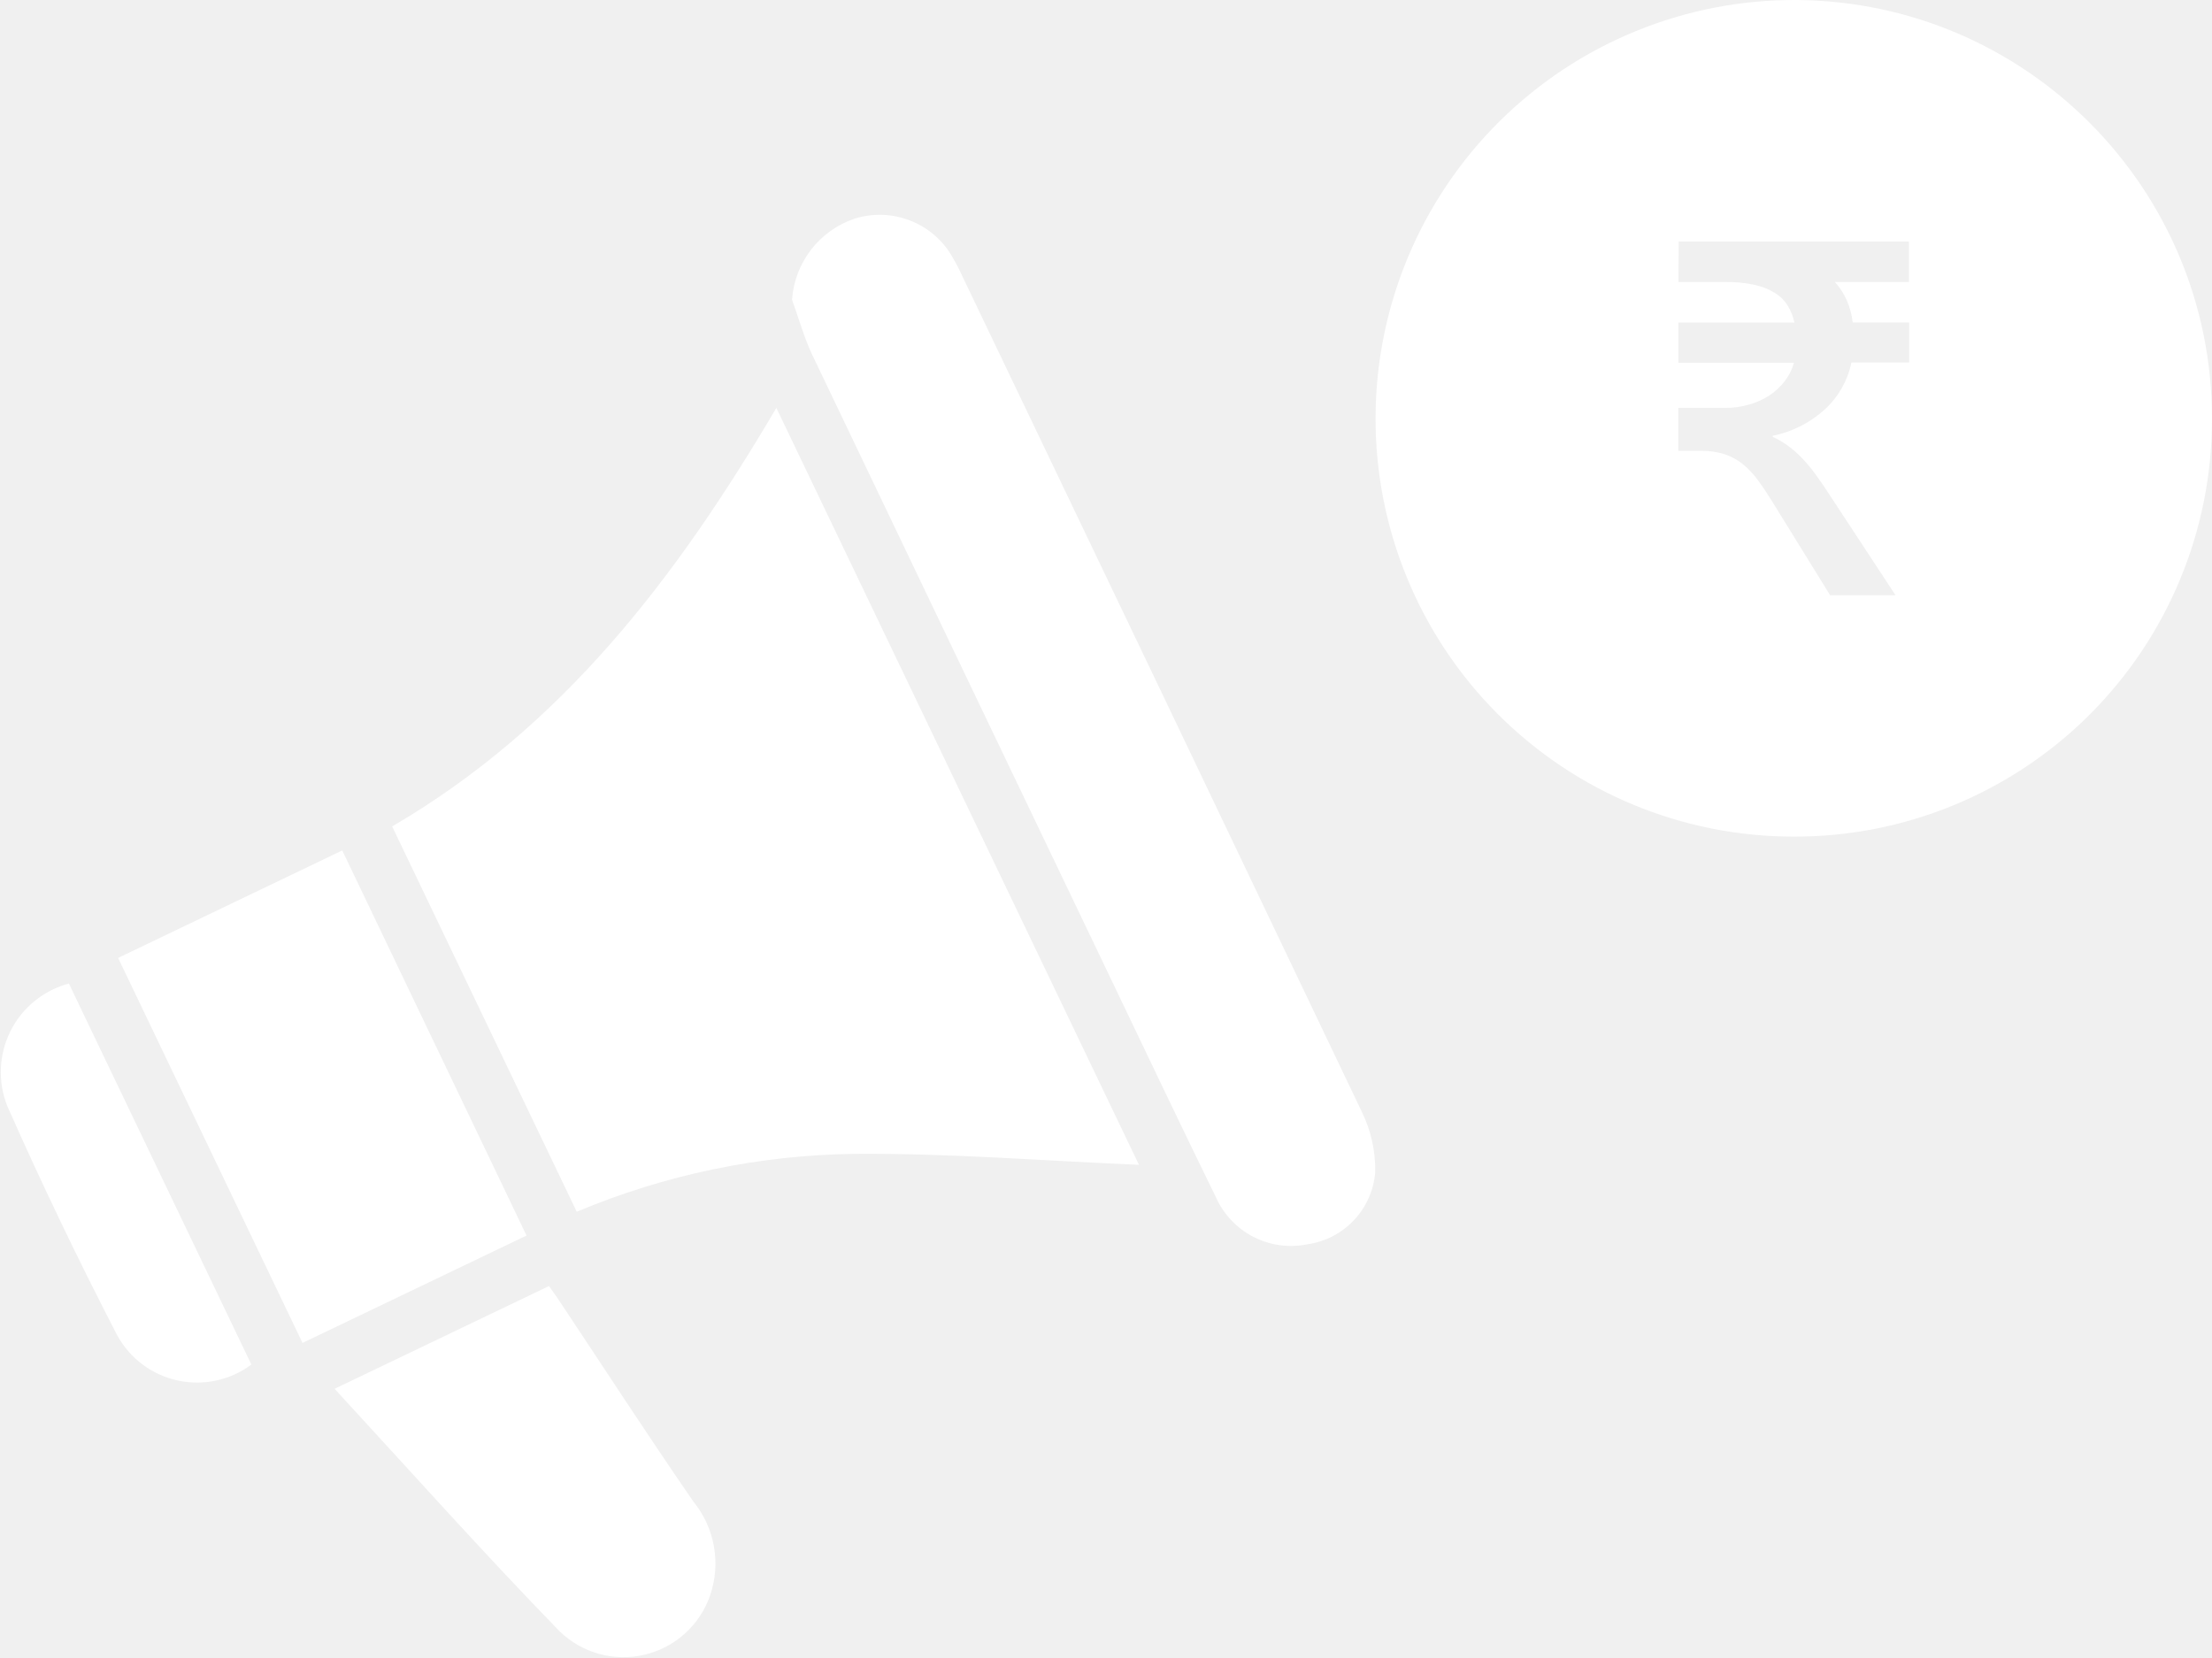
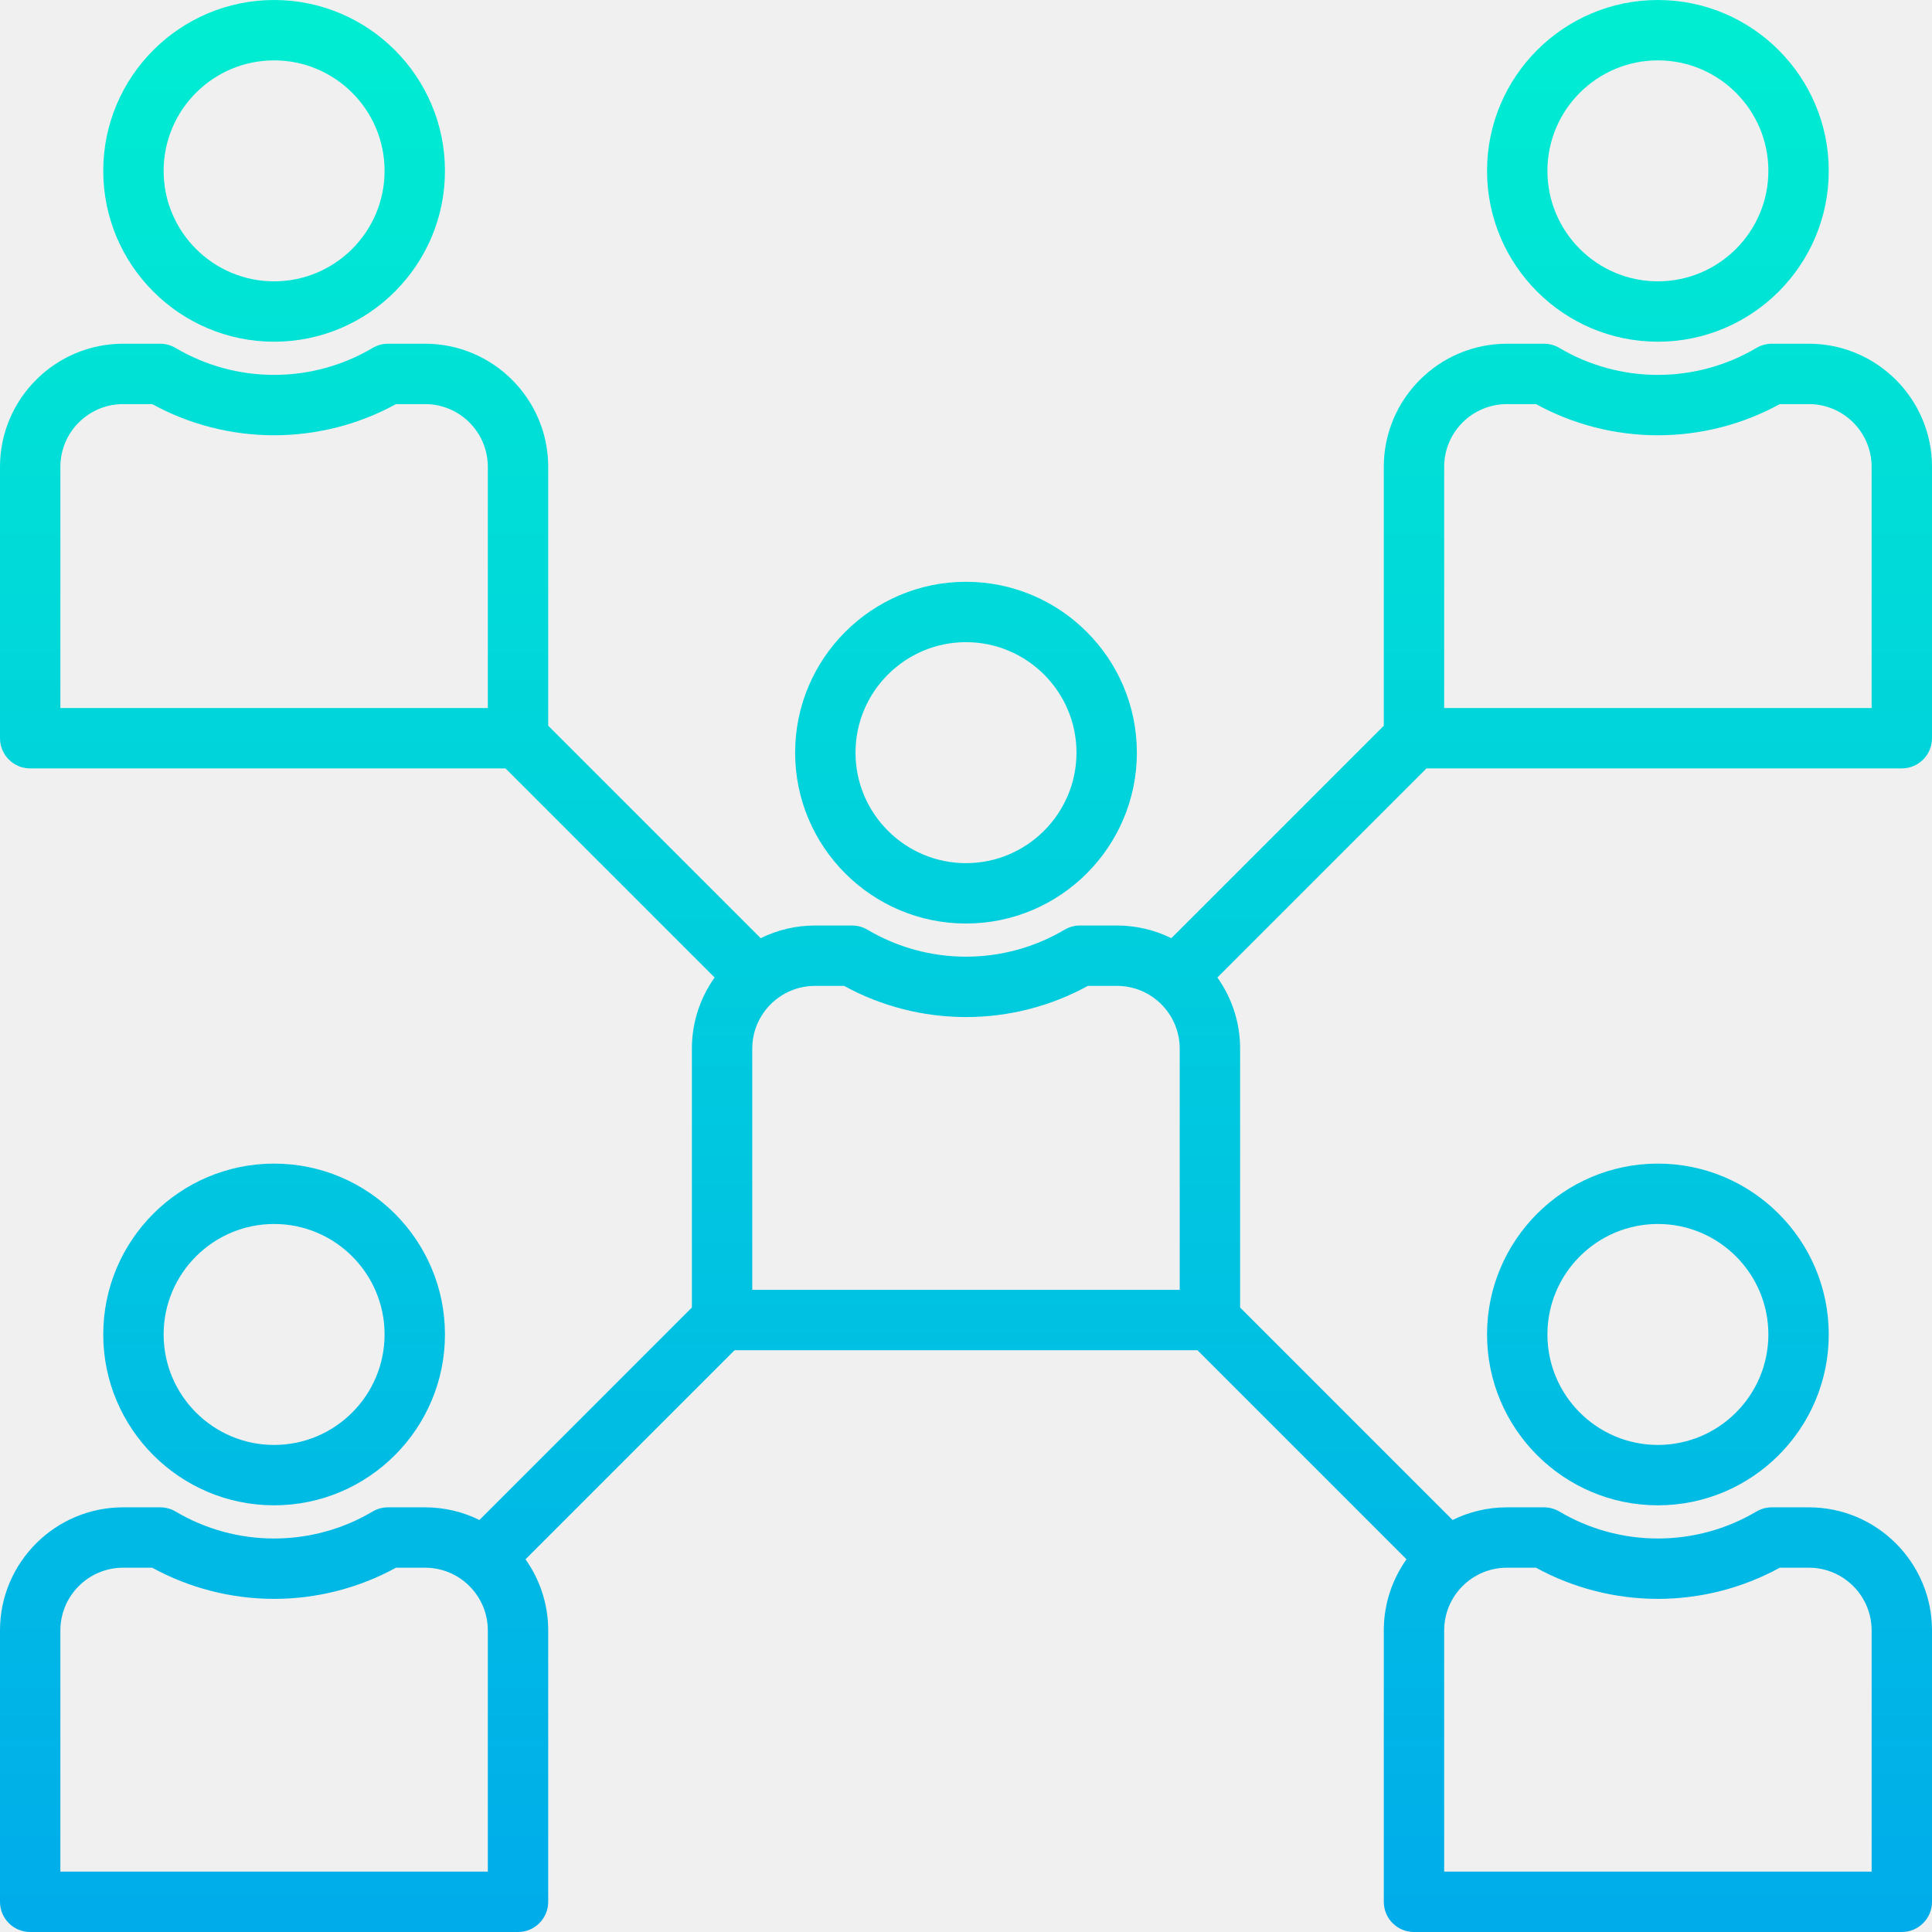
- <svg xmlns="http://www.w3.org/2000/svg" width="48.26" height="36.163" viewBox="0 0 48.26 36.163">
+ <svg xmlns="http://www.w3.org/2000/svg" width="68" height="68" viewBox="0 0 68 68" fill="none">
+   <path d="M3.634 6.014C3.634 9.33 6.332 12.027 9.648 12.027C12.963 12.027 15.661 9.33 15.661 6.014C15.661 2.698 12.963 0 9.648 0C6.332 0 3.634 2.698 3.634 6.014ZM13.536 6.014C13.536 8.158 11.792 9.902 9.648 9.902C7.503 9.902 5.759 8.158 5.759 6.014C5.759 3.869 7.503 2.125 9.648 2.125C11.792 2.125 13.536 3.869 13.536 6.014ZM63.667 12.098H62.361C62.17 12.098 61.983 12.149 61.818 12.247C60.773 12.867 59.574 13.195 58.352 13.195C57.13 13.195 55.931 12.867 54.886 12.247C54.722 12.149 54.535 12.098 54.344 12.098H53.038C50.648 12.098 48.705 14.042 48.705 16.431V25.543L41.227 33.021C40.649 32.736 40.001 32.575 39.314 32.575H38.008C37.818 32.575 37.63 32.627 37.466 32.724C36.421 33.344 35.222 33.672 34 33.672C32.778 33.672 31.579 33.344 30.534 32.724C30.37 32.627 30.182 32.575 29.991 32.575H28.685C27.999 32.575 27.351 32.736 26.773 33.021L19.295 25.543V16.431C19.295 14.042 17.351 12.098 14.962 12.098H13.656C13.465 12.098 13.278 12.149 13.114 12.247C12.068 12.867 10.87 13.195 9.648 13.195C8.426 13.195 7.227 12.867 6.181 12.247C6.017 12.149 5.83 12.098 5.639 12.098H4.333C1.944 12.098 0 14.042 0 16.431V25.983C0 26.57 0.476 27.046 1.062 27.046H17.793L25.152 34.405C24.649 35.113 24.352 35.976 24.352 36.908V46.02L16.874 53.499C16.297 53.214 15.648 53.053 14.962 53.053H13.656C13.465 53.053 13.278 53.104 13.114 53.201C12.069 53.822 10.87 54.15 9.648 54.15C8.425 54.15 7.227 53.822 6.181 53.201C6.017 53.104 5.83 53.053 5.639 53.053H4.333C1.944 53.053 0 54.996 0 57.386V66.938C0 67.524 0.476 68 1.062 68H18.233C18.819 68 19.295 67.524 19.295 66.938V57.386C19.295 56.453 18.998 55.59 18.496 54.882L25.855 47.523H42.145L49.504 54.882C49.002 55.59 48.705 56.453 48.705 57.386V66.938C48.705 67.524 49.181 68 49.767 68H66.937C67.524 68 68 67.524 68 66.938V57.386C68 54.996 66.056 53.053 63.667 53.053H62.361C62.17 53.053 61.983 53.104 61.819 53.201C60.773 53.822 59.575 54.15 58.353 54.15C57.13 54.15 55.932 53.822 54.886 53.201C54.722 53.104 54.535 53.053 54.344 53.053H53.038C52.352 53.053 51.703 53.214 51.126 53.498L43.648 46.02V36.908C43.648 35.976 43.351 35.112 42.848 34.405L50.208 27.045H66.938C67.524 27.045 68 26.57 68 25.983V16.431C68 14.042 66.056 12.098 63.667 12.098ZM17.17 24.921H2.125V16.431C2.125 15.213 3.115 14.223 4.333 14.223H5.357C6.668 14.942 8.144 15.32 9.648 15.32C11.151 15.32 12.627 14.942 13.938 14.223H14.962C16.18 14.223 17.17 15.213 17.17 16.431V24.921H17.17ZM17.17 65.875H2.125V57.386C2.125 56.168 3.115 55.178 4.333 55.178H5.357C6.668 55.896 8.144 56.275 9.648 56.275C11.151 56.275 12.627 55.896 13.938 55.178H14.962C16.18 55.178 17.17 56.168 17.17 57.386V65.875H17.17ZM41.522 45.398H26.477V36.908C26.477 35.691 27.468 34.7 28.685 34.7H29.71C31.02 35.419 32.497 35.797 34 35.797C35.503 35.797 36.98 35.419 38.29 34.7H39.314C40.532 34.7 41.522 35.691 41.522 36.908V45.398ZM54.062 55.178C55.372 55.896 56.849 56.275 58.352 56.275C59.855 56.275 61.332 55.896 62.642 55.178H63.667C64.884 55.178 65.875 56.168 65.875 57.386V65.875H50.83V57.386C50.83 56.168 51.82 55.178 53.038 55.178H54.062ZM65.875 24.921H50.83V16.431C50.83 15.213 51.82 14.223 53.038 14.223H54.062C55.373 14.942 56.849 15.32 58.352 15.32C59.855 15.32 61.332 14.942 62.642 14.223H63.667C64.884 14.223 65.875 15.213 65.875 16.431V24.921H65.875ZM58.352 0C55.036 0 52.339 2.698 52.339 6.014C52.339 9.329 55.036 12.027 58.352 12.027C61.668 12.027 64.366 9.33 64.366 6.014C64.366 2.698 61.668 0 58.352 0ZM58.352 9.902C56.208 9.902 54.464 8.158 54.464 6.014C54.464 3.87 56.208 2.125 58.352 2.125C60.496 2.125 62.241 3.869 62.241 6.014C62.241 8.158 60.496 9.902 58.352 9.902ZM9.648 52.982C12.963 52.982 15.661 50.284 15.661 46.968C15.661 43.652 12.963 40.955 9.648 40.955C6.332 40.955 3.634 43.652 3.634 46.968C3.634 50.284 6.332 52.982 9.648 52.982ZM9.648 43.08C11.792 43.08 13.536 44.824 13.536 46.968C13.536 49.112 11.792 50.857 9.648 50.857C7.503 50.857 5.759 49.112 5.759 46.968C5.759 44.824 7.503 43.08 9.648 43.08ZM52.339 46.968C52.339 50.284 55.036 52.982 58.352 52.982C61.668 52.982 64.366 50.284 64.366 46.968C64.366 43.652 61.668 40.955 58.352 40.955C55.036 40.955 52.339 43.652 52.339 46.968ZM62.241 46.968C62.241 49.112 60.496 50.857 58.352 50.857C56.208 50.857 54.464 49.112 54.464 46.968C54.464 44.824 56.208 43.08 58.352 43.08C60.496 43.08 62.241 44.824 62.241 46.968ZM34 20.477C30.684 20.477 27.986 23.175 27.986 26.491C27.986 29.807 30.684 32.505 34 32.505C37.316 32.505 40.014 29.807 40.014 26.491C40.014 23.175 37.316 20.477 34 20.477ZM34 30.38C31.856 30.38 30.111 28.635 30.111 26.491C30.111 24.347 31.856 22.602 34 22.602C36.144 22.602 37.889 24.347 37.889 26.491C37.889 28.635 36.144 30.38 34 30.38Z" fill="url(#paint0_linear_7203_3056)" />
  <defs>
-     <style>.a{fill:#fff;}</style>
+     <linearGradient id="paint0_linear_7203_3056" x1="34" y1="-1.522" x2="34" y2="68.237" gradientUnits="userSpaceOnUse">
+       <stop stop-color="#00EFD1" />
+       <stop offset="1" stop-color="#00ACEA" />
+     </linearGradient>
  </defs>
-   <g transform="translate(-331.707 413.775)">
-     <path class="a" d="M438.885-413.775a9.136,9.136,0,0,0-9.193,9.116,9.117,9.117,0,0,0,9.111,9.138,9.1,9.1,0,0,0,9.137-9.106A9.13,9.13,0,0,0,438.885-413.775Zm2.449,7.91h-1.26a1.91,1.91,0,0,1-.574,1.017,2.385,2.385,0,0,1-1.144.582v.021a2.088,2.088,0,0,1,.339.2,2.273,2.273,0,0,1,.3.264,3.381,3.381,0,0,1,.288.345q.143.194.3.436l1.454,2.213H439.61l-1.228-1.987q-.178-.291-.337-.509a1.886,1.886,0,0,0-.339-.364,1.277,1.277,0,0,0-.4-.218,1.61,1.61,0,0,0-.509-.073h-.5v-.937h1.023a1.849,1.849,0,0,0,.522-.073,1.6,1.6,0,0,0,.444-.2,1.39,1.39,0,0,0,.334-.312,1.141,1.141,0,0,0,.2-.4H436.3v-.878h2.53a1.173,1.173,0,0,0-.143-.364.871.871,0,0,0-.28-.28,1.42,1.42,0,0,0-.447-.178,2.824,2.824,0,0,0-.633-.062H436.3l.006-.883h5.023v.883h-1.615a1.5,1.5,0,0,1,.256.393,1.665,1.665,0,0,1,.132.49h1.233Z" transform="translate(-67.974)" />
-     <path class="a" d="M359.642-375.584c3.733-2.182,6.212-5.447,8.382-9.132l7.911,16.515c-2.072-.087-4.144-.256-6.214-.239a16.168,16.168,0,0,0-6.052,1.263Z" transform="translate(-19.379 -20.159)" />
-     <path class="a" d="M388.125-396.617a2.014,2.014,0,0,1,1.362-1.769,1.827,1.827,0,0,1,2.077.737,4.451,4.451,0,0,1,.284.532q4.36,9.1,8.7,18.2a2.867,2.867,0,0,1,.3,1.342,1.726,1.726,0,0,1-1.474,1.565,1.793,1.793,0,0,1-2-1.024c-.775-1.581-1.529-3.173-2.29-4.761q-3.272-6.829-6.537-13.661C388.378-395.826,388.267-396.229,388.125-396.617Z" transform="translate(-39.138 -10.617)" />
-     <path class="a" d="M349.029-344.782l-4.887,2.343-4.023-8.4,4.89-2.345Z" transform="translate(-5.835 -42.035)" />
-     <path class="a" d="M355.543-319.92l4.678-2.242c.066.094.132.184.194.276.983,1.477,1.949,2.966,2.956,4.427a2.142,2.142,0,0,1,.369,2.035,2,2,0,0,1-3.292.791C358.788-316.34,357.2-318.121,355.543-319.92Z" transform="translate(-16.536 -63.553)" />
-     <path class="a" d="M333.21-343.708l3.981,8.313a1.985,1.985,0,0,1-2.93-.644q-1.27-2.457-2.392-4.989A2,2,0,0,1,333.21-343.708Z" transform="translate(0 -48.607)" />
-   </g>
</svg>
